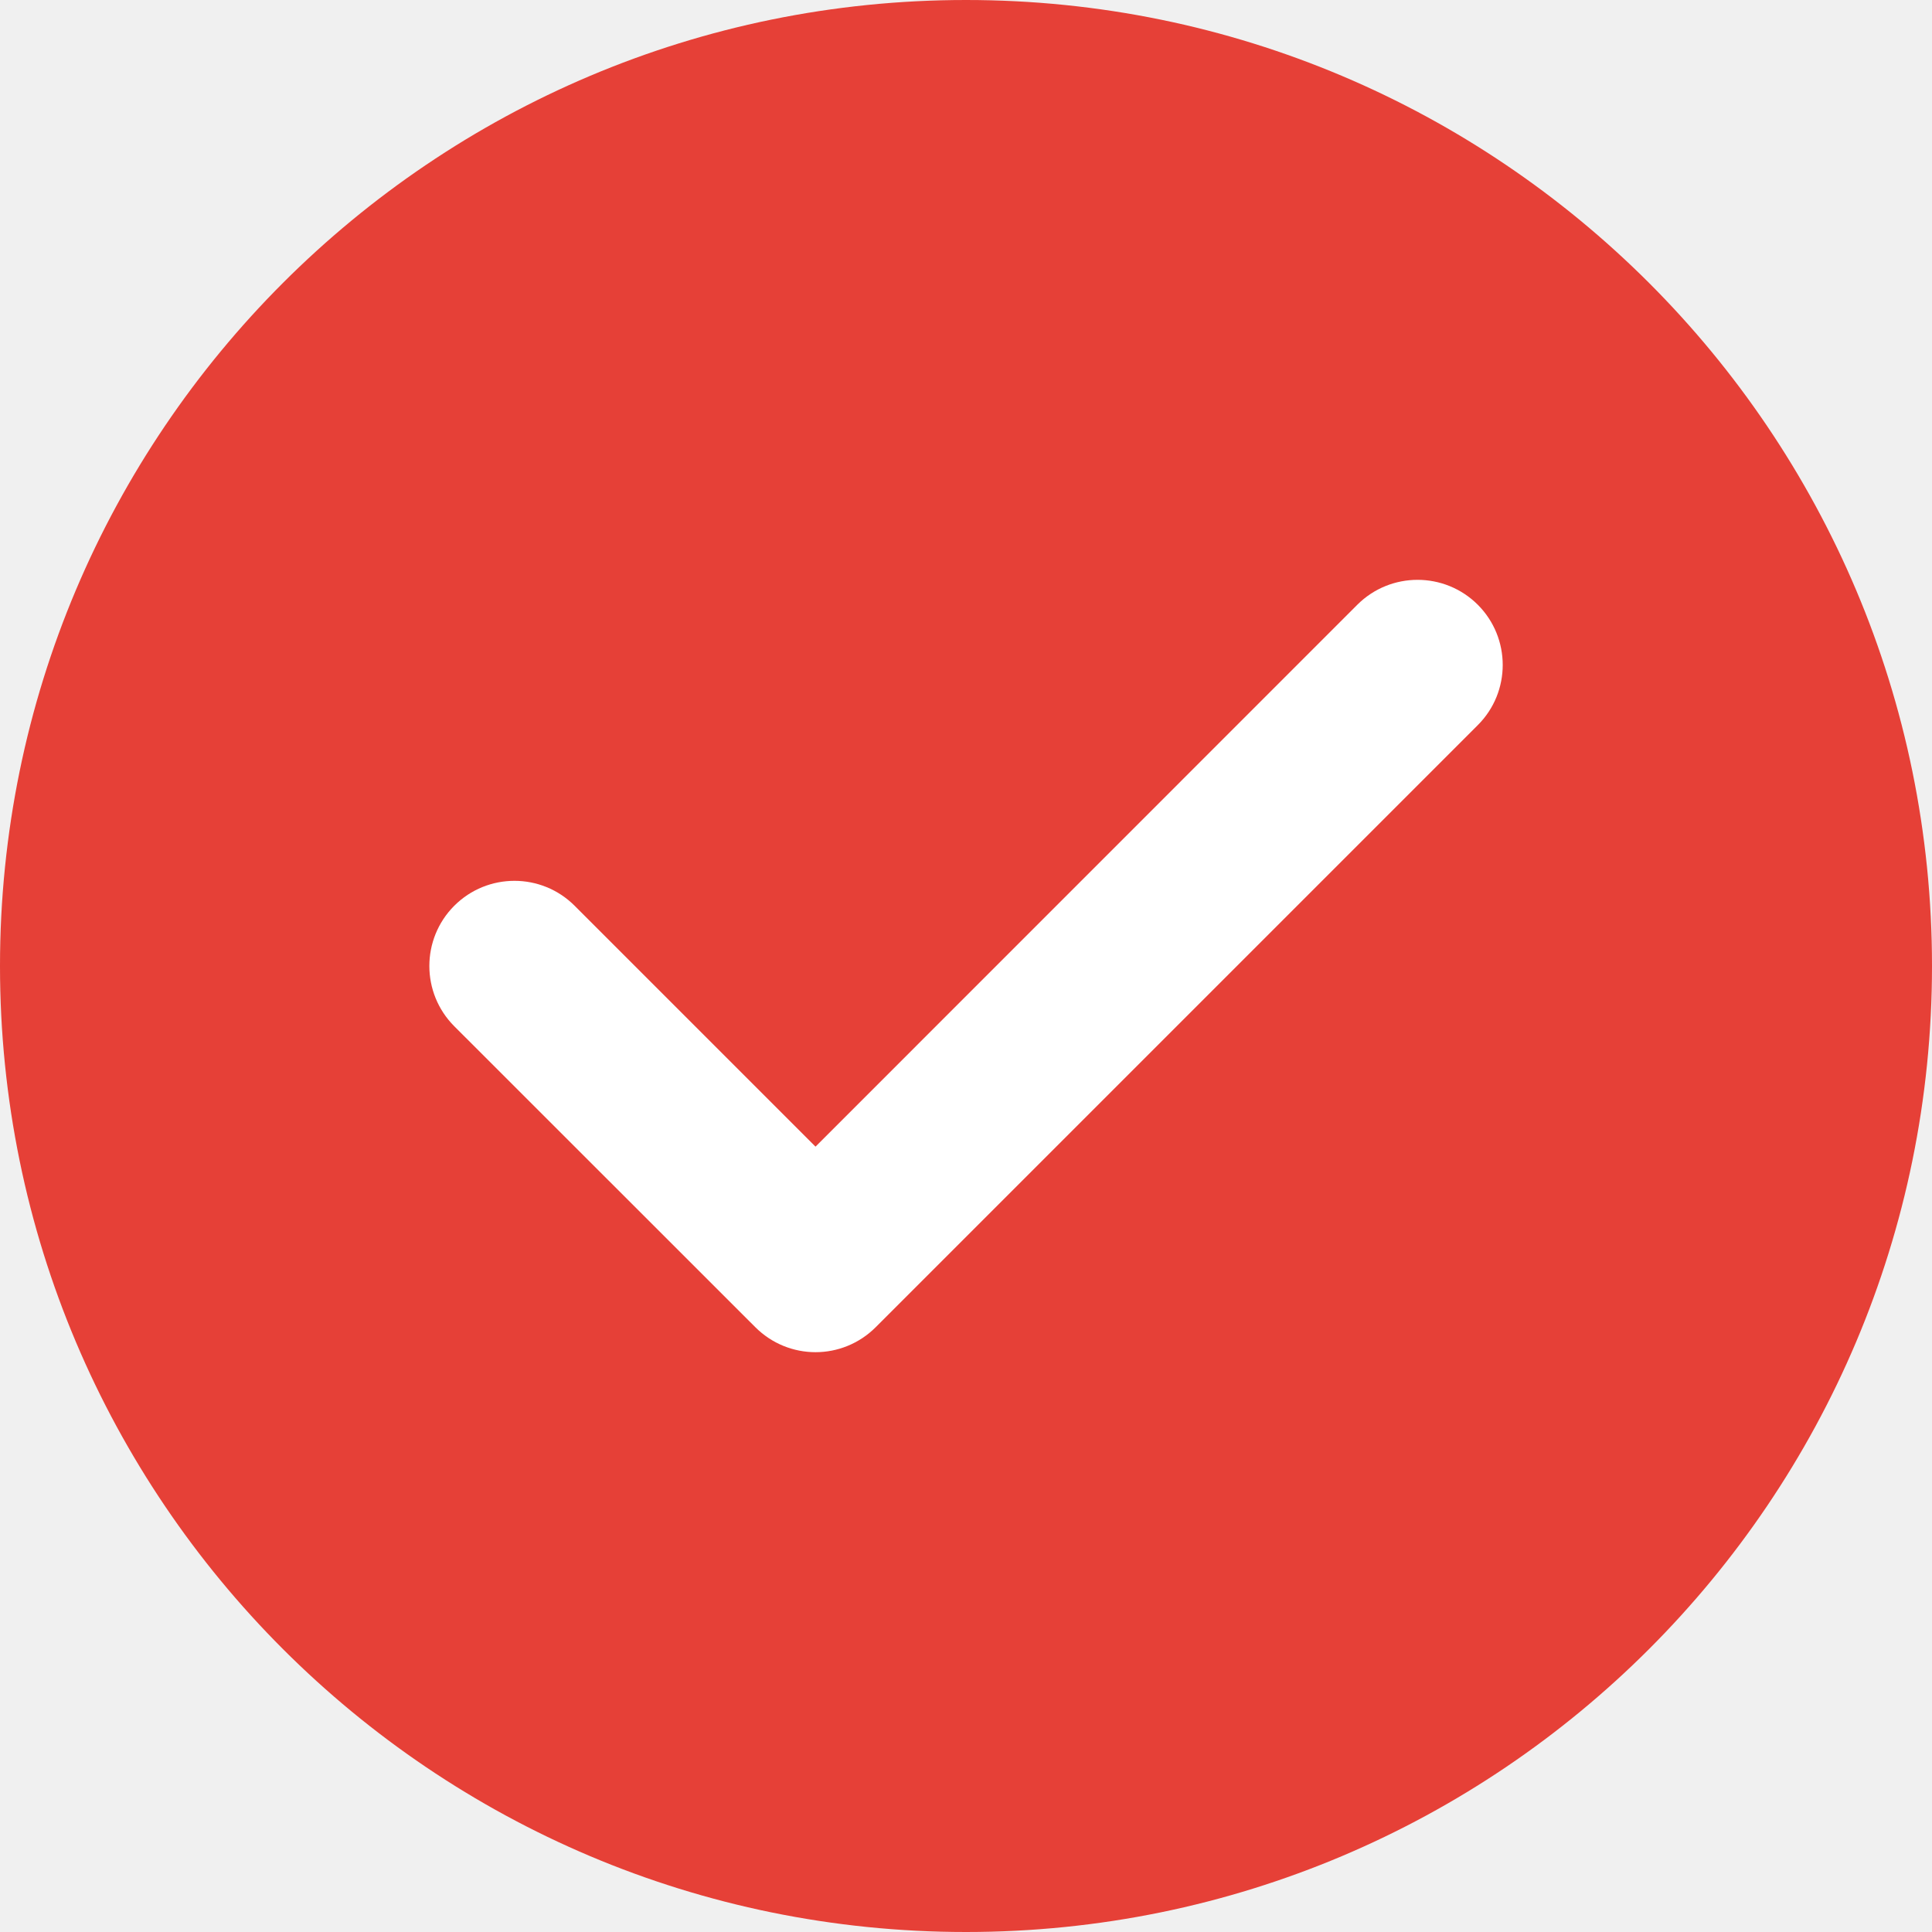
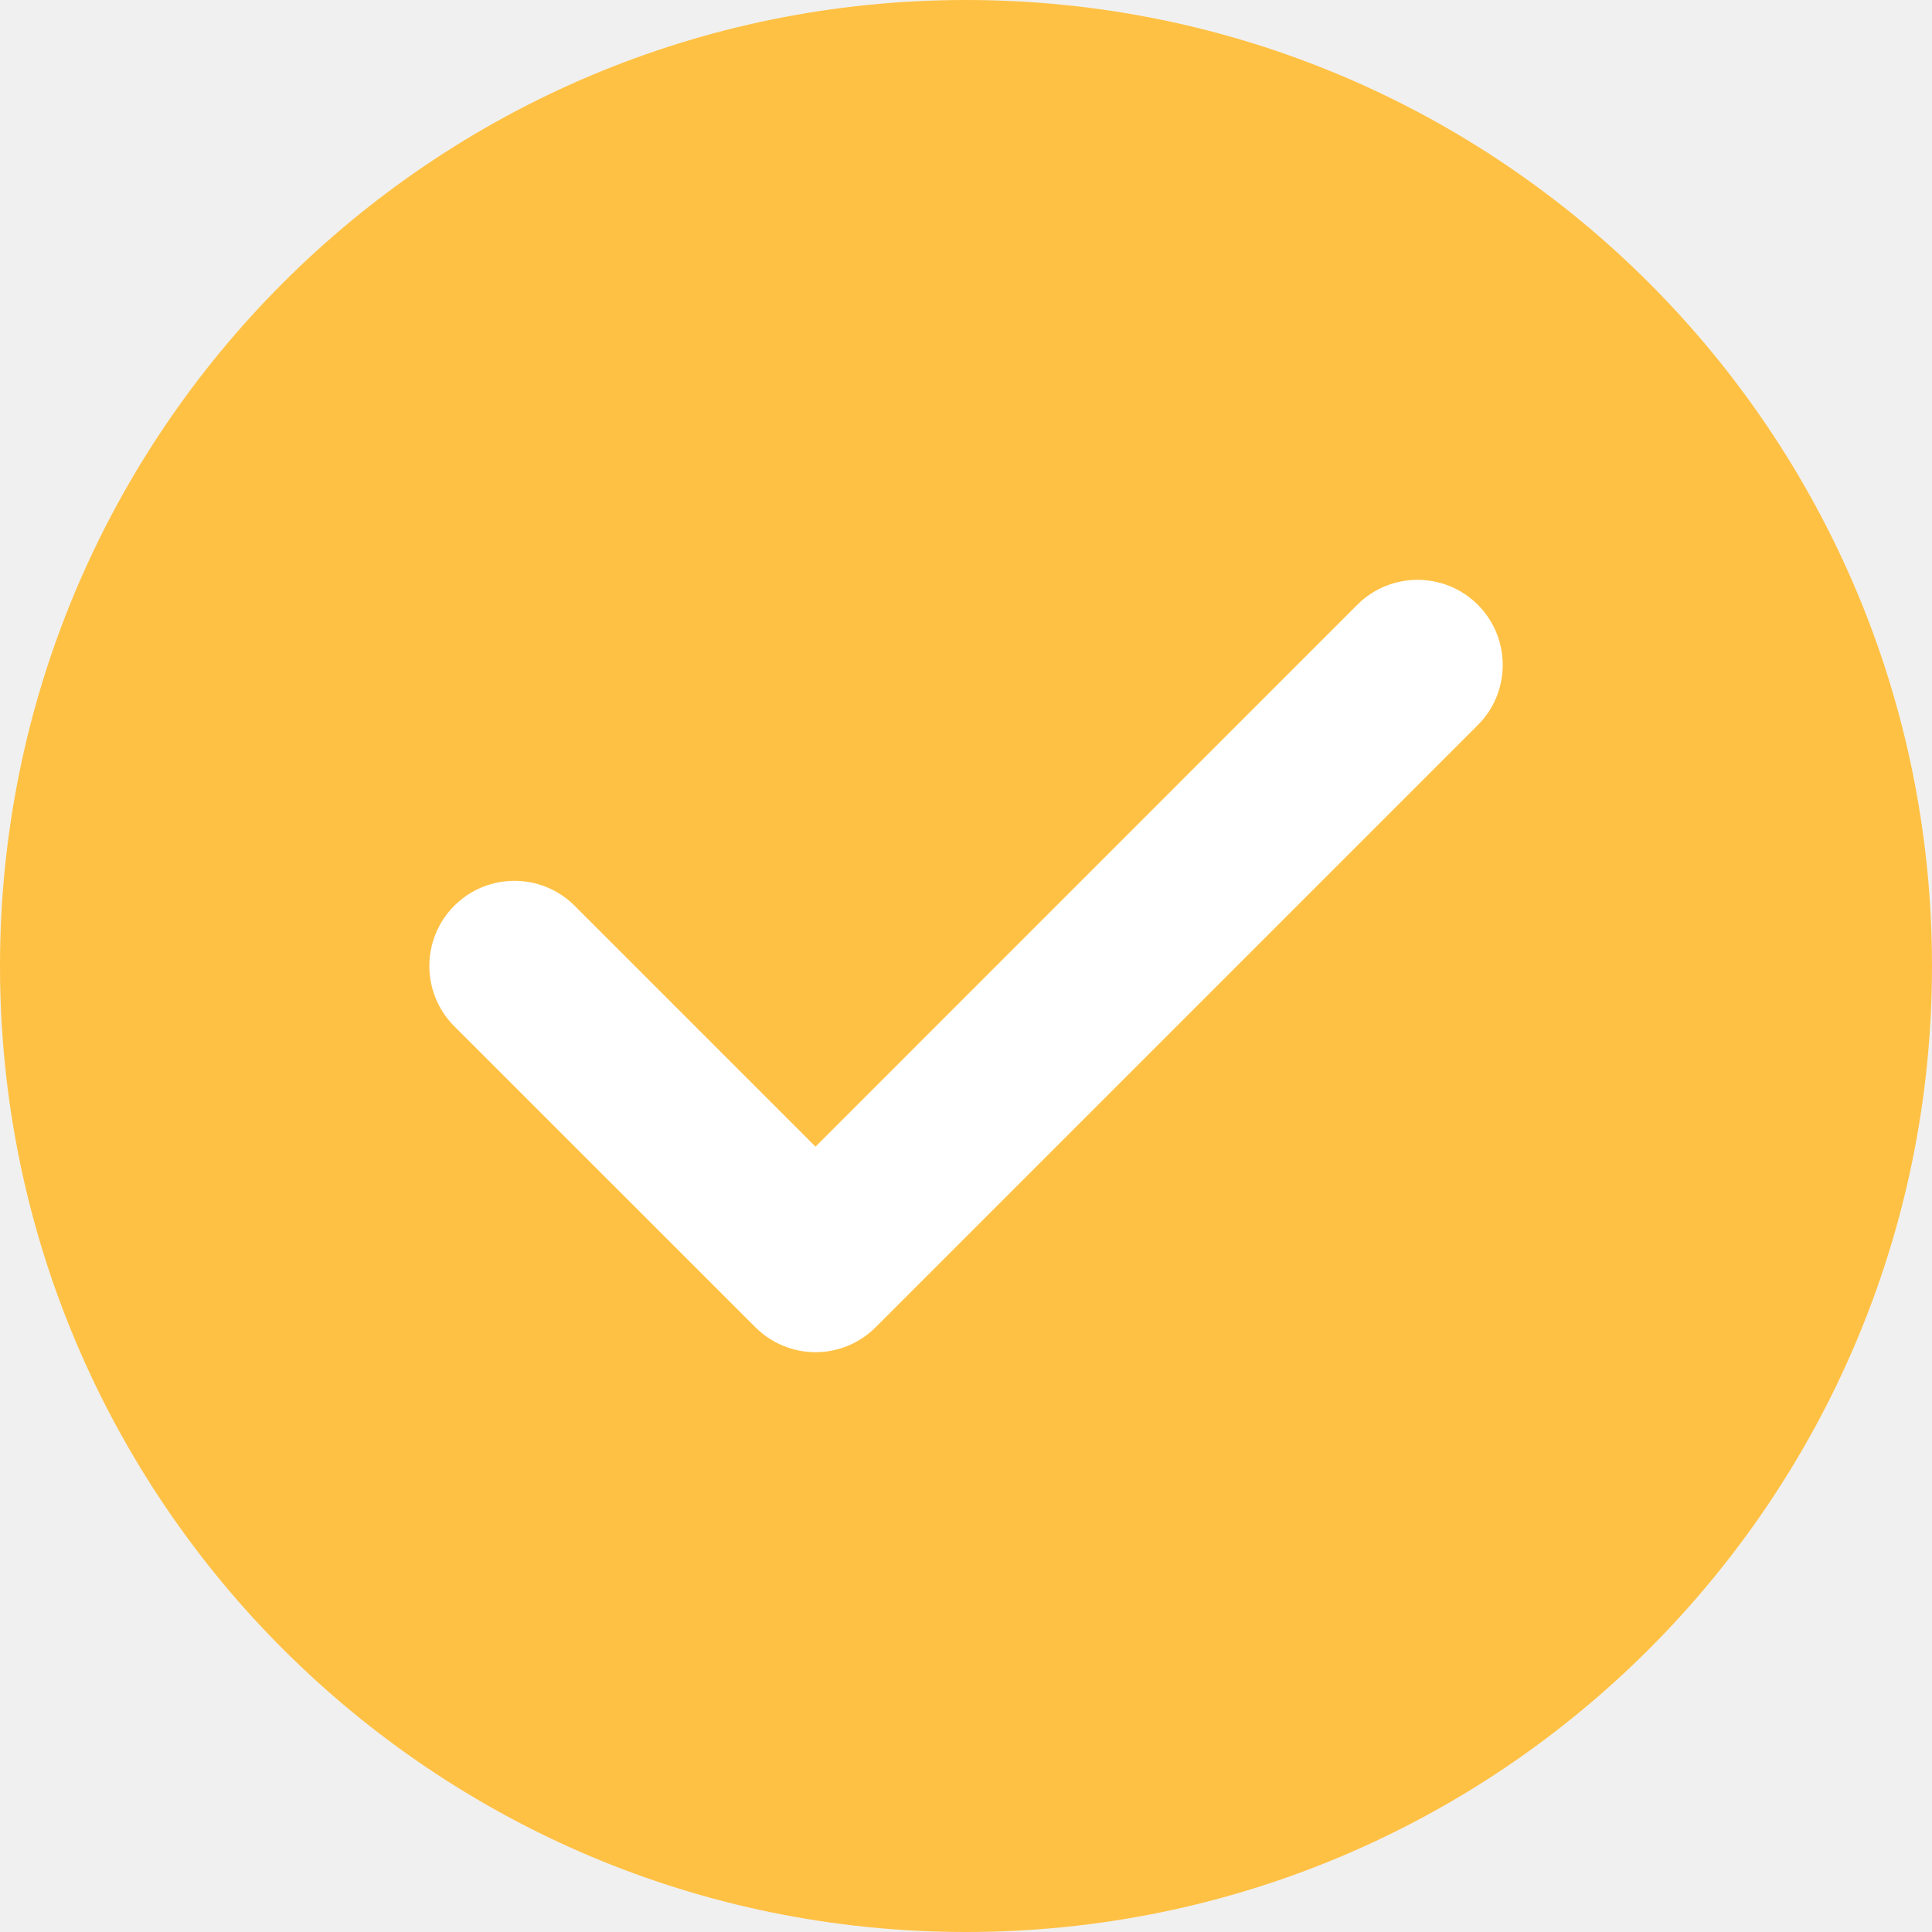
<svg xmlns="http://www.w3.org/2000/svg" width="18" height="18" viewBox="0 0 18 18" fill="none">
-   <circle cx="9" cy="9" r="9" fill="#E64037" />
+   <circle cx="9" cy="9" r="9" fill="#FFC144" />
  <g clip-path="url(#clip0)">
    <path d="M13.768 5.634C13.458 5.325 12.956 5.325 12.646 5.634L7.598 10.683L5.354 8.439C5.044 8.129 4.542 8.129 4.232 8.439C3.923 8.749 3.923 9.251 4.232 9.561L7.037 12.365C7.192 12.52 7.395 12.598 7.598 12.598C7.801 12.598 8.004 12.52 8.159 12.365L13.768 6.756C14.078 6.447 14.078 5.944 13.768 5.634Z" fill="white" />
  </g>
  <defs>
    <clipPath id="clip0">
      <rect width="10" height="10" fill="white" transform="translate(4 4)" />
    </clipPath>
  </defs>
</svg>
